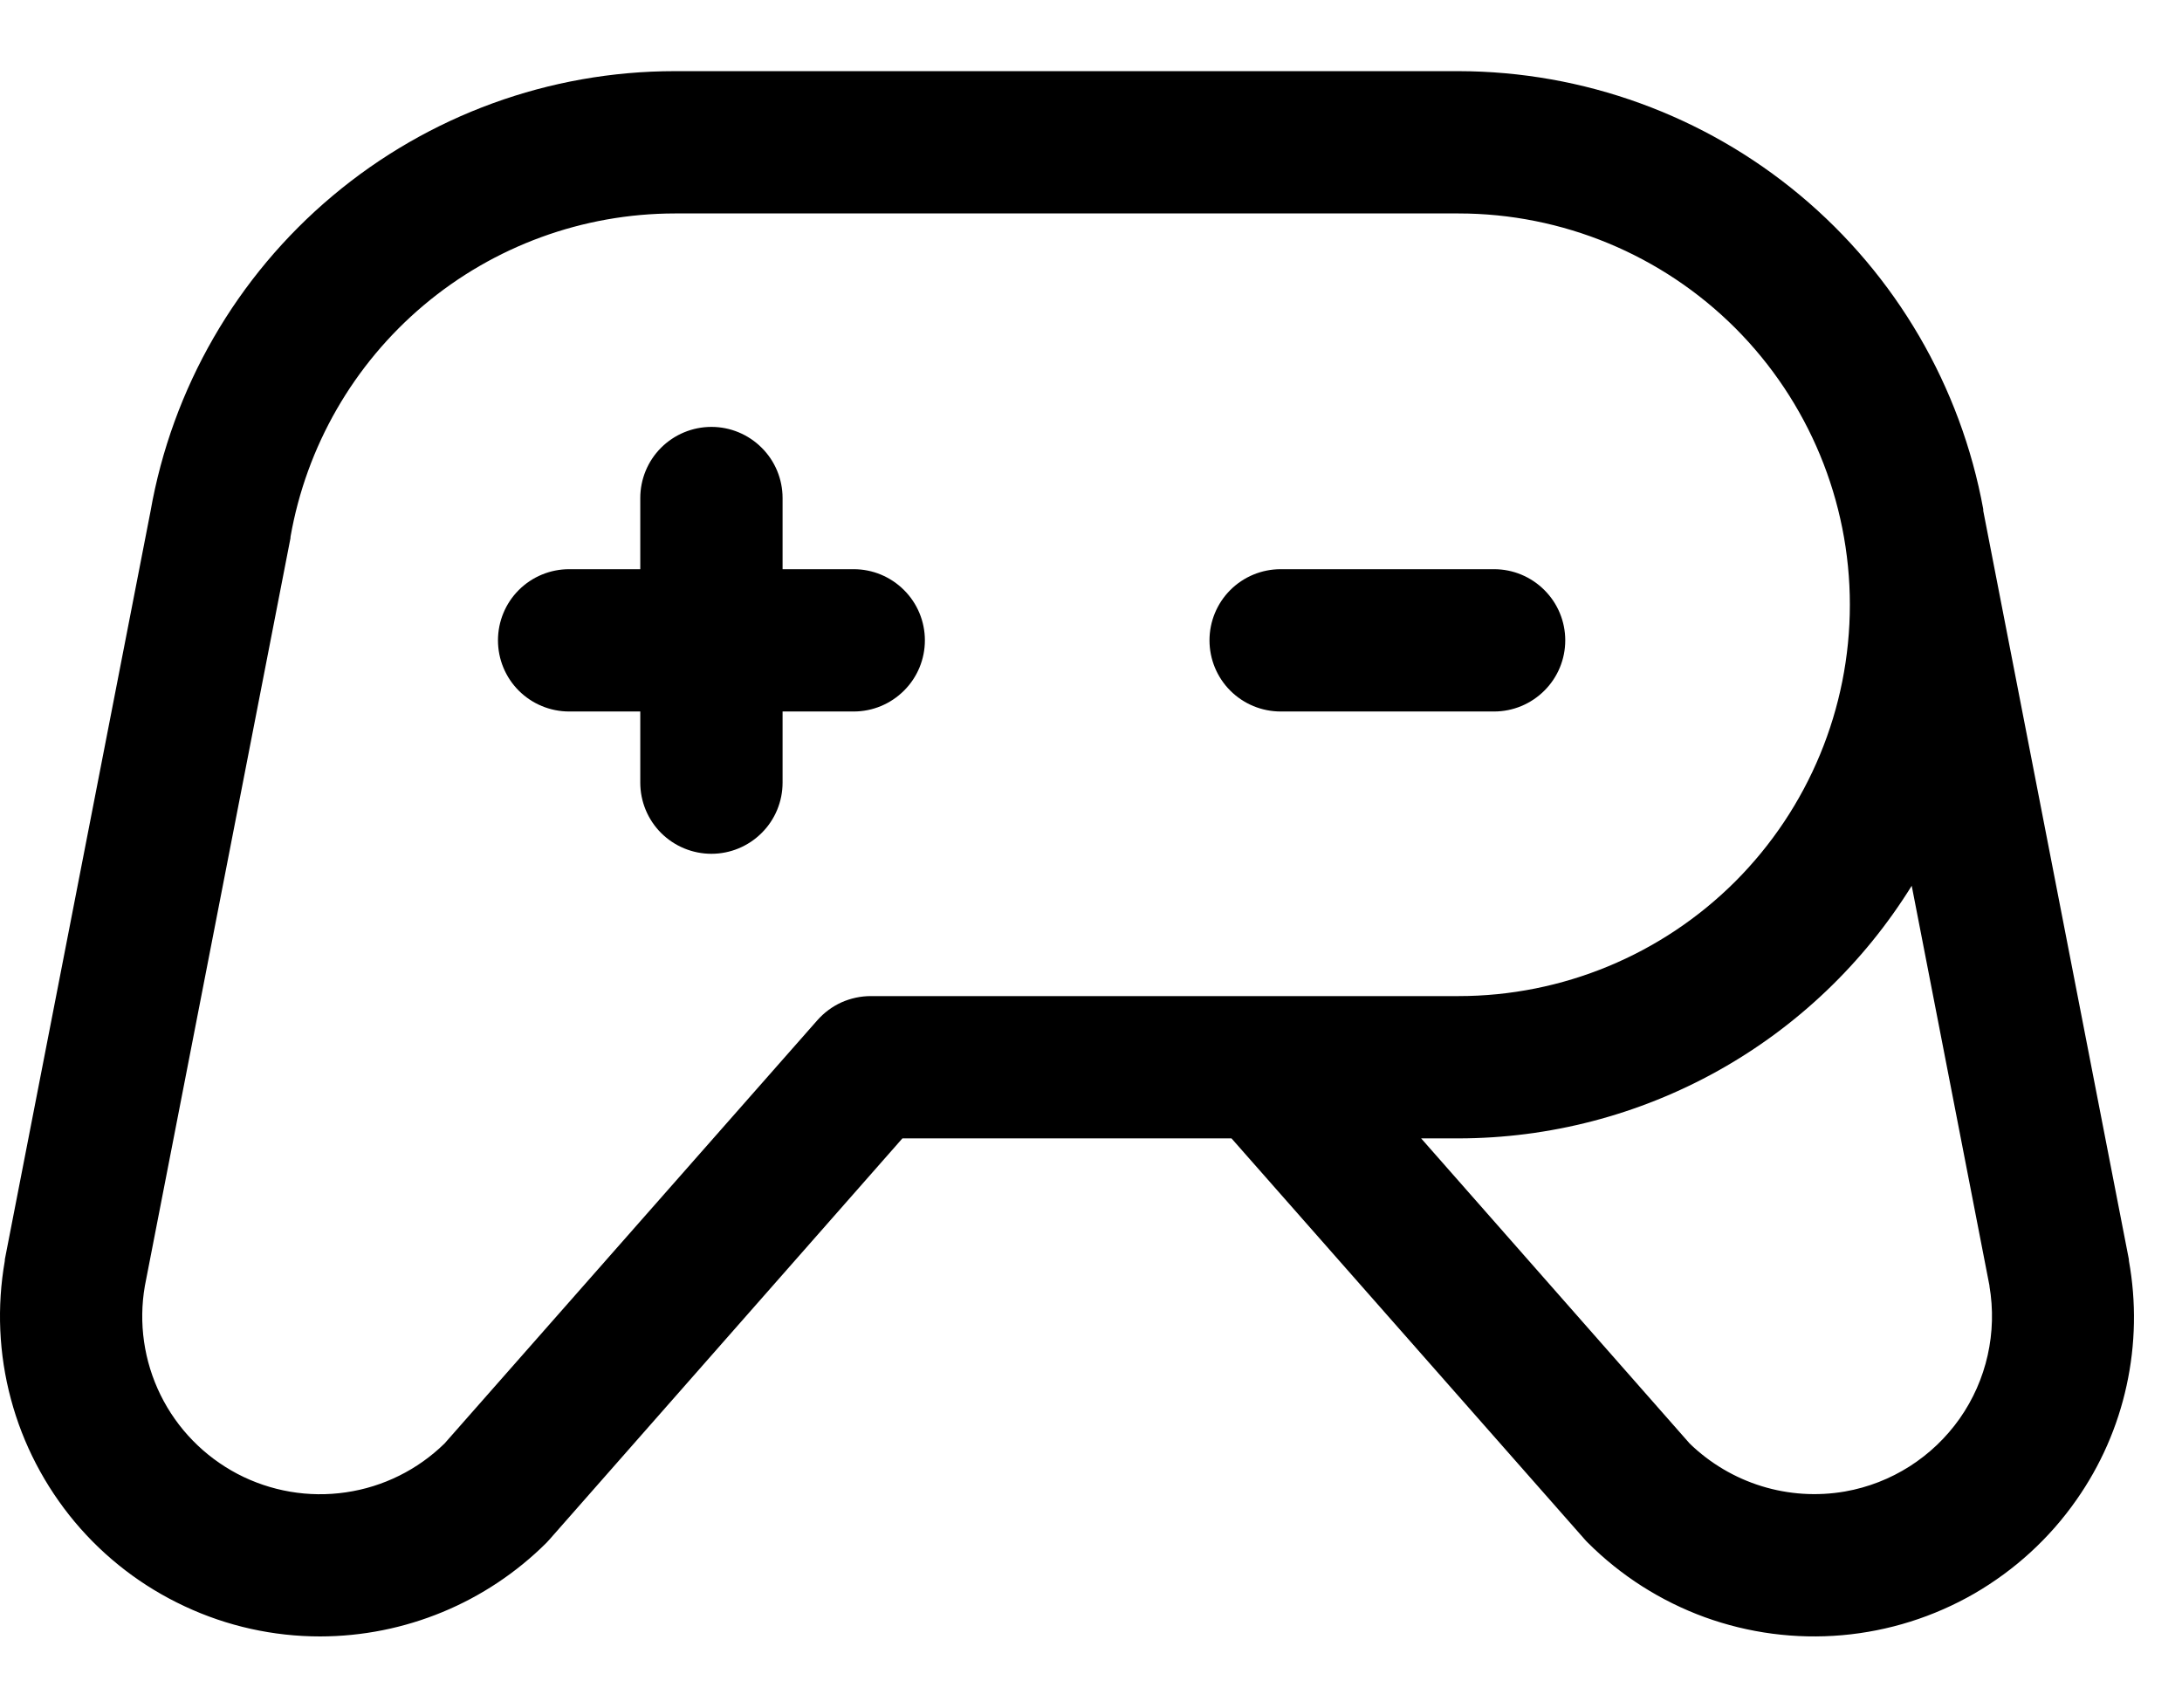
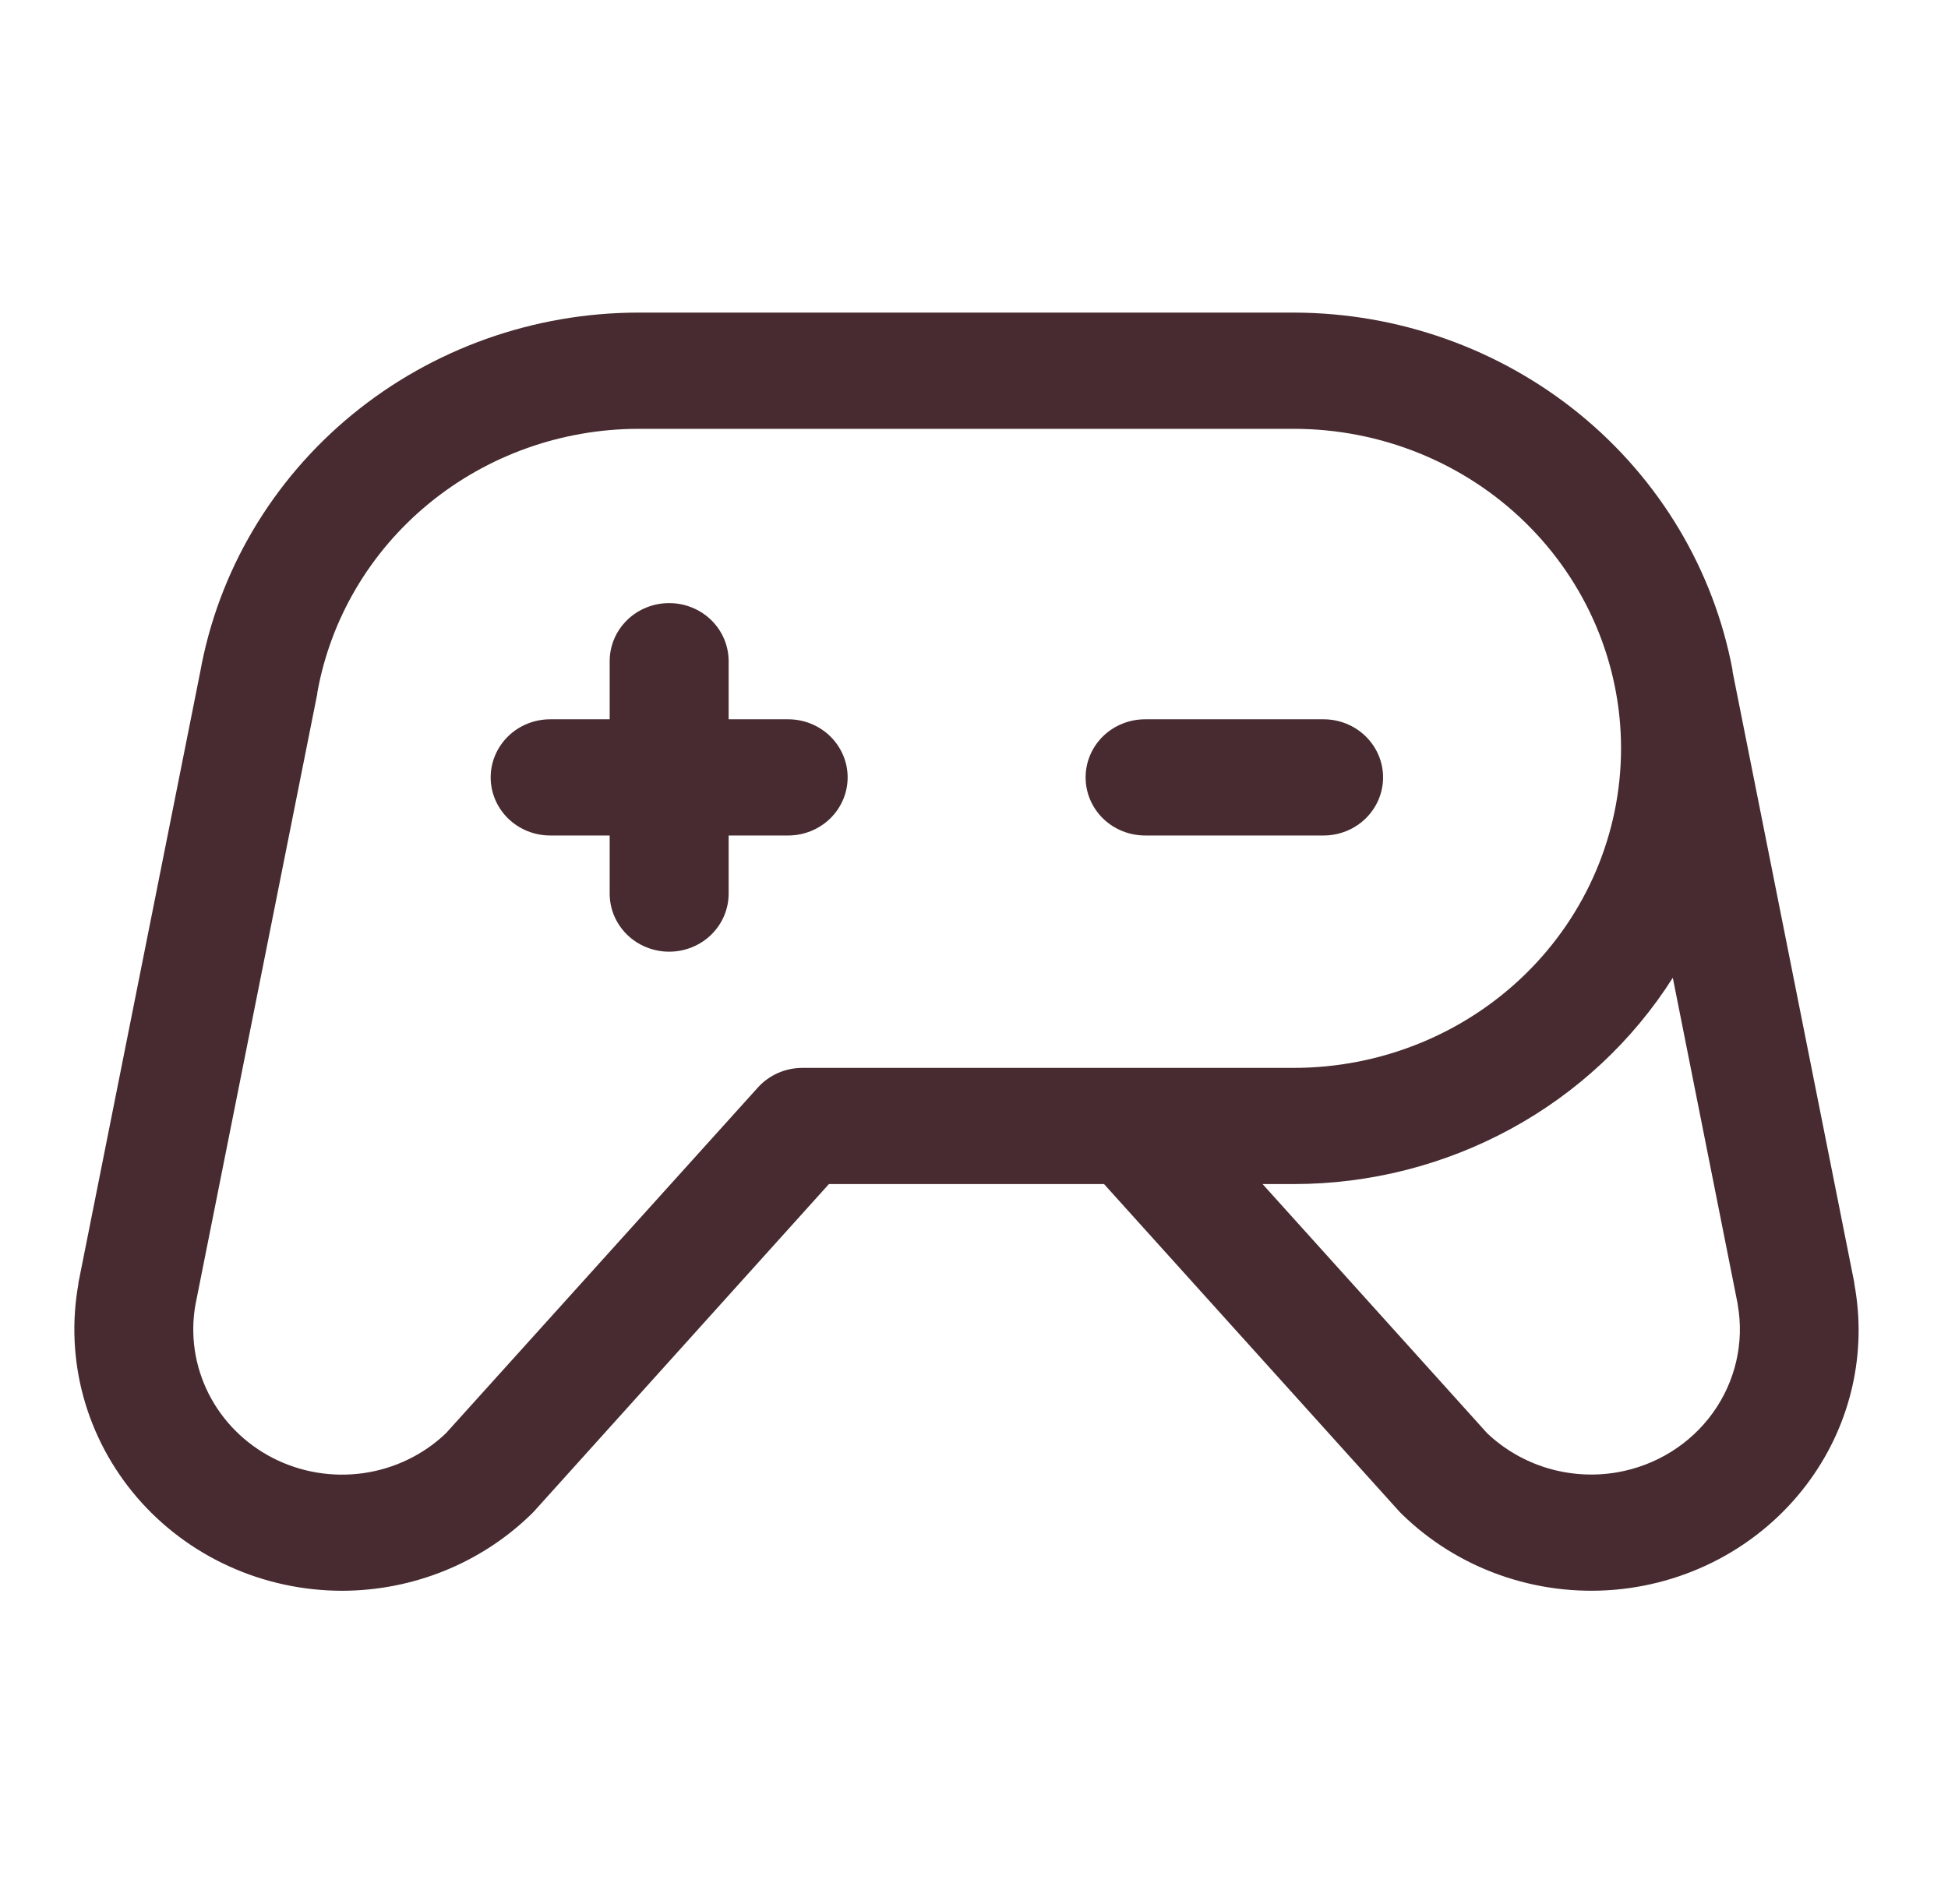
- <svg xmlns="http://www.w3.org/2000/svg" width="23" height="18" viewBox="0 0 23 18" fill="none">
-   <path d="M15.749 7.5H13.499C13.3 7.5 13.109 7.421 12.968 7.28C12.828 7.14 12.749 6.949 12.749 6.75C12.749 6.551 12.828 6.36 12.968 6.22C13.109 6.079 13.3 6 13.499 6H15.749C15.948 6 16.138 6.079 16.279 6.22C16.42 6.36 16.499 6.551 16.499 6.75C16.499 6.949 16.42 7.14 16.279 7.28C16.138 7.421 15.948 7.5 15.749 7.5ZM8.999 6H8.249V5.25C8.249 5.051 8.17 4.86 8.029 4.72C7.888 4.579 7.698 4.5 7.499 4.5C7.3 4.5 7.109 4.579 6.968 4.72C6.828 4.86 6.749 5.051 6.749 5.25V6H5.999C5.8 6 5.609 6.079 5.468 6.22C5.328 6.36 5.249 6.551 5.249 6.75C5.249 6.949 5.328 7.14 5.468 7.28C5.609 7.421 5.8 7.5 5.999 7.5H6.749V8.25C6.749 8.449 6.828 8.64 6.968 8.78C7.109 8.921 7.3 9 7.499 9C7.698 9 7.888 8.921 8.029 8.78C8.17 8.64 8.249 8.449 8.249 8.25V7.5H8.999C9.198 7.5 9.388 7.421 9.529 7.28C9.67 7.14 9.749 6.949 9.749 6.75C9.749 6.551 9.67 6.36 9.529 6.22C9.388 6.079 9.198 6 8.999 6ZM21.887 15.811C21.605 16.215 21.237 16.551 20.811 16.798C20.384 17.044 19.908 17.194 19.417 17.237C18.926 17.28 18.432 17.215 17.969 17.047C17.506 16.878 17.085 16.61 16.737 16.262C16.726 16.251 16.714 16.239 16.704 16.227L12.981 12H9.512L5.793 16.227L5.761 16.262C5.127 16.894 4.269 17.249 3.374 17.25C2.881 17.25 2.394 17.142 1.948 16.933C1.501 16.725 1.106 16.422 0.789 16.044C0.473 15.666 0.242 15.224 0.115 14.748C-0.013 14.272 -0.034 13.774 0.051 13.289C0.051 13.285 0.051 13.28 0.051 13.276L1.586 5.393C1.814 4.092 2.494 2.914 3.505 2.065C4.515 1.216 5.793 0.75 7.113 0.75H15.374C16.69 0.752 17.964 1.215 18.974 2.058C19.985 2.902 20.668 4.073 20.905 5.367C20.905 5.373 20.905 5.378 20.905 5.384L22.44 13.275C22.44 13.279 22.44 13.284 22.44 13.288C22.519 13.724 22.511 14.172 22.416 14.605C22.322 15.038 22.142 15.448 21.887 15.811ZM15.374 10.5C16.468 10.5 17.517 10.065 18.291 9.292C19.064 8.518 19.499 7.469 19.499 6.375C19.499 5.281 19.064 4.232 18.291 3.458C17.517 2.685 16.468 2.25 15.374 2.25H7.113C6.145 2.251 5.208 2.593 4.467 3.217C3.726 3.841 3.229 4.706 3.062 5.66V5.672L1.527 13.555C1.459 13.946 1.517 14.348 1.692 14.704C1.867 15.06 2.151 15.351 2.502 15.536C2.853 15.72 3.254 15.789 3.646 15.731C4.039 15.674 4.403 15.493 4.686 15.216L8.616 10.754C8.687 10.674 8.773 10.61 8.87 10.566C8.967 10.523 9.072 10.5 9.179 10.5H15.374ZM20.971 13.555L20.151 9.337C19.647 10.15 18.944 10.822 18.108 11.288C17.272 11.754 16.331 11.999 15.374 12H14.98L17.811 15.217C18.025 15.424 18.284 15.578 18.569 15.666C18.854 15.754 19.155 15.773 19.448 15.722C19.937 15.636 20.371 15.359 20.657 14.953C20.942 14.547 21.054 14.044 20.97 13.555H20.971Z" fill="black" />
+ <svg xmlns="http://www.w3.org/2000/svg" width="44" height="43" viewBox="0 0 44 43" fill="none">
+   <path d="M29.896 18.875H25.865C25.508 18.875 25.166 18.737 24.914 18.491C24.662 18.244 24.521 17.911 24.521 17.562C24.521 17.214 24.662 16.881 24.914 16.634C25.166 16.388 25.508 16.25 25.865 16.25H29.896C30.252 16.25 30.594 16.388 30.846 16.634C31.098 16.881 31.24 17.214 31.24 17.562C31.24 17.911 31.098 18.244 30.846 18.491C30.594 18.737 30.252 18.875 29.896 18.875ZM17.802 16.25H16.458V14.938C16.458 14.589 16.317 14.256 16.065 14.009C15.813 13.763 15.471 13.625 15.115 13.625C14.758 13.625 14.416 13.763 14.164 14.009C13.912 14.256 13.771 14.589 13.771 14.938V16.25H12.427C12.071 16.25 11.729 16.388 11.477 16.634C11.225 16.881 11.083 17.214 11.083 17.562C11.083 17.911 11.225 18.244 11.477 18.491C11.729 18.737 12.071 18.875 12.427 18.875H13.771V20.188C13.771 20.536 13.912 20.869 14.164 21.116C14.416 21.362 14.758 21.5 15.115 21.5C15.471 21.5 15.813 21.362 16.065 21.116C16.317 20.869 16.458 20.536 16.458 20.188V18.875H17.802C18.159 18.875 18.5 18.737 18.752 18.491C19.004 18.244 19.146 17.911 19.146 17.562C19.146 17.214 19.004 16.881 18.752 16.634C18.5 16.388 18.159 16.25 17.802 16.25ZM40.894 33.419C40.388 34.126 39.729 34.715 38.965 35.146C38.2 35.577 37.348 35.84 36.469 35.915C35.589 35.99 34.703 35.876 33.874 35.581C33.044 35.287 32.291 34.818 31.666 34.208C31.646 34.189 31.626 34.169 31.607 34.148L24.937 26.75H18.723L12.059 34.148L12 34.208C10.865 35.315 9.328 35.936 7.724 35.938C6.841 35.937 5.969 35.748 5.169 35.383C4.369 35.019 3.661 34.488 3.093 33.827C2.526 33.166 2.114 32.392 1.885 31.559C1.657 30.727 1.618 29.855 1.771 29.006C1.77 28.998 1.77 28.991 1.771 28.983L4.521 15.187C4.93 12.911 6.147 10.85 7.958 9.364C9.77 7.878 12.059 7.063 14.424 7.062H29.224C31.582 7.066 33.864 7.876 35.675 9.352C37.485 10.828 38.709 12.877 39.134 15.143C39.134 15.152 39.134 15.162 39.134 15.172L41.884 28.981C41.885 28.989 41.885 28.997 41.884 29.004C42.026 29.767 42.012 30.551 41.842 31.308C41.672 32.066 41.35 32.784 40.894 33.419ZM29.224 24.125C31.184 24.125 33.064 23.364 34.45 22.011C35.836 20.657 36.615 18.821 36.615 16.906C36.615 14.992 35.836 13.156 34.45 11.802C33.064 10.448 31.184 9.688 29.224 9.688H14.424C12.689 9.689 11.01 10.288 9.682 11.38C8.355 12.471 7.464 13.985 7.166 15.655V15.676L4.415 29.472C4.293 30.156 4.397 30.86 4.711 31.483C5.025 32.105 5.533 32.615 6.162 32.938C6.791 33.261 7.509 33.38 8.212 33.28C8.915 33.179 9.568 32.863 10.075 32.377L17.117 24.57C17.243 24.43 17.398 24.318 17.572 24.241C17.745 24.165 17.934 24.125 18.125 24.125H29.224ZM39.252 29.472L37.784 22.089C36.881 23.513 35.621 24.689 34.123 25.504C32.625 26.32 30.939 26.749 29.224 26.75H28.518L33.591 32.379C33.974 32.742 34.439 33.012 34.949 33.166C35.458 33.319 35.998 33.353 36.524 33.263C37.4 33.112 38.178 32.629 38.689 31.918C39.2 31.207 39.402 30.328 39.25 29.472H39.252Z" fill="#472B30" />
</svg>
